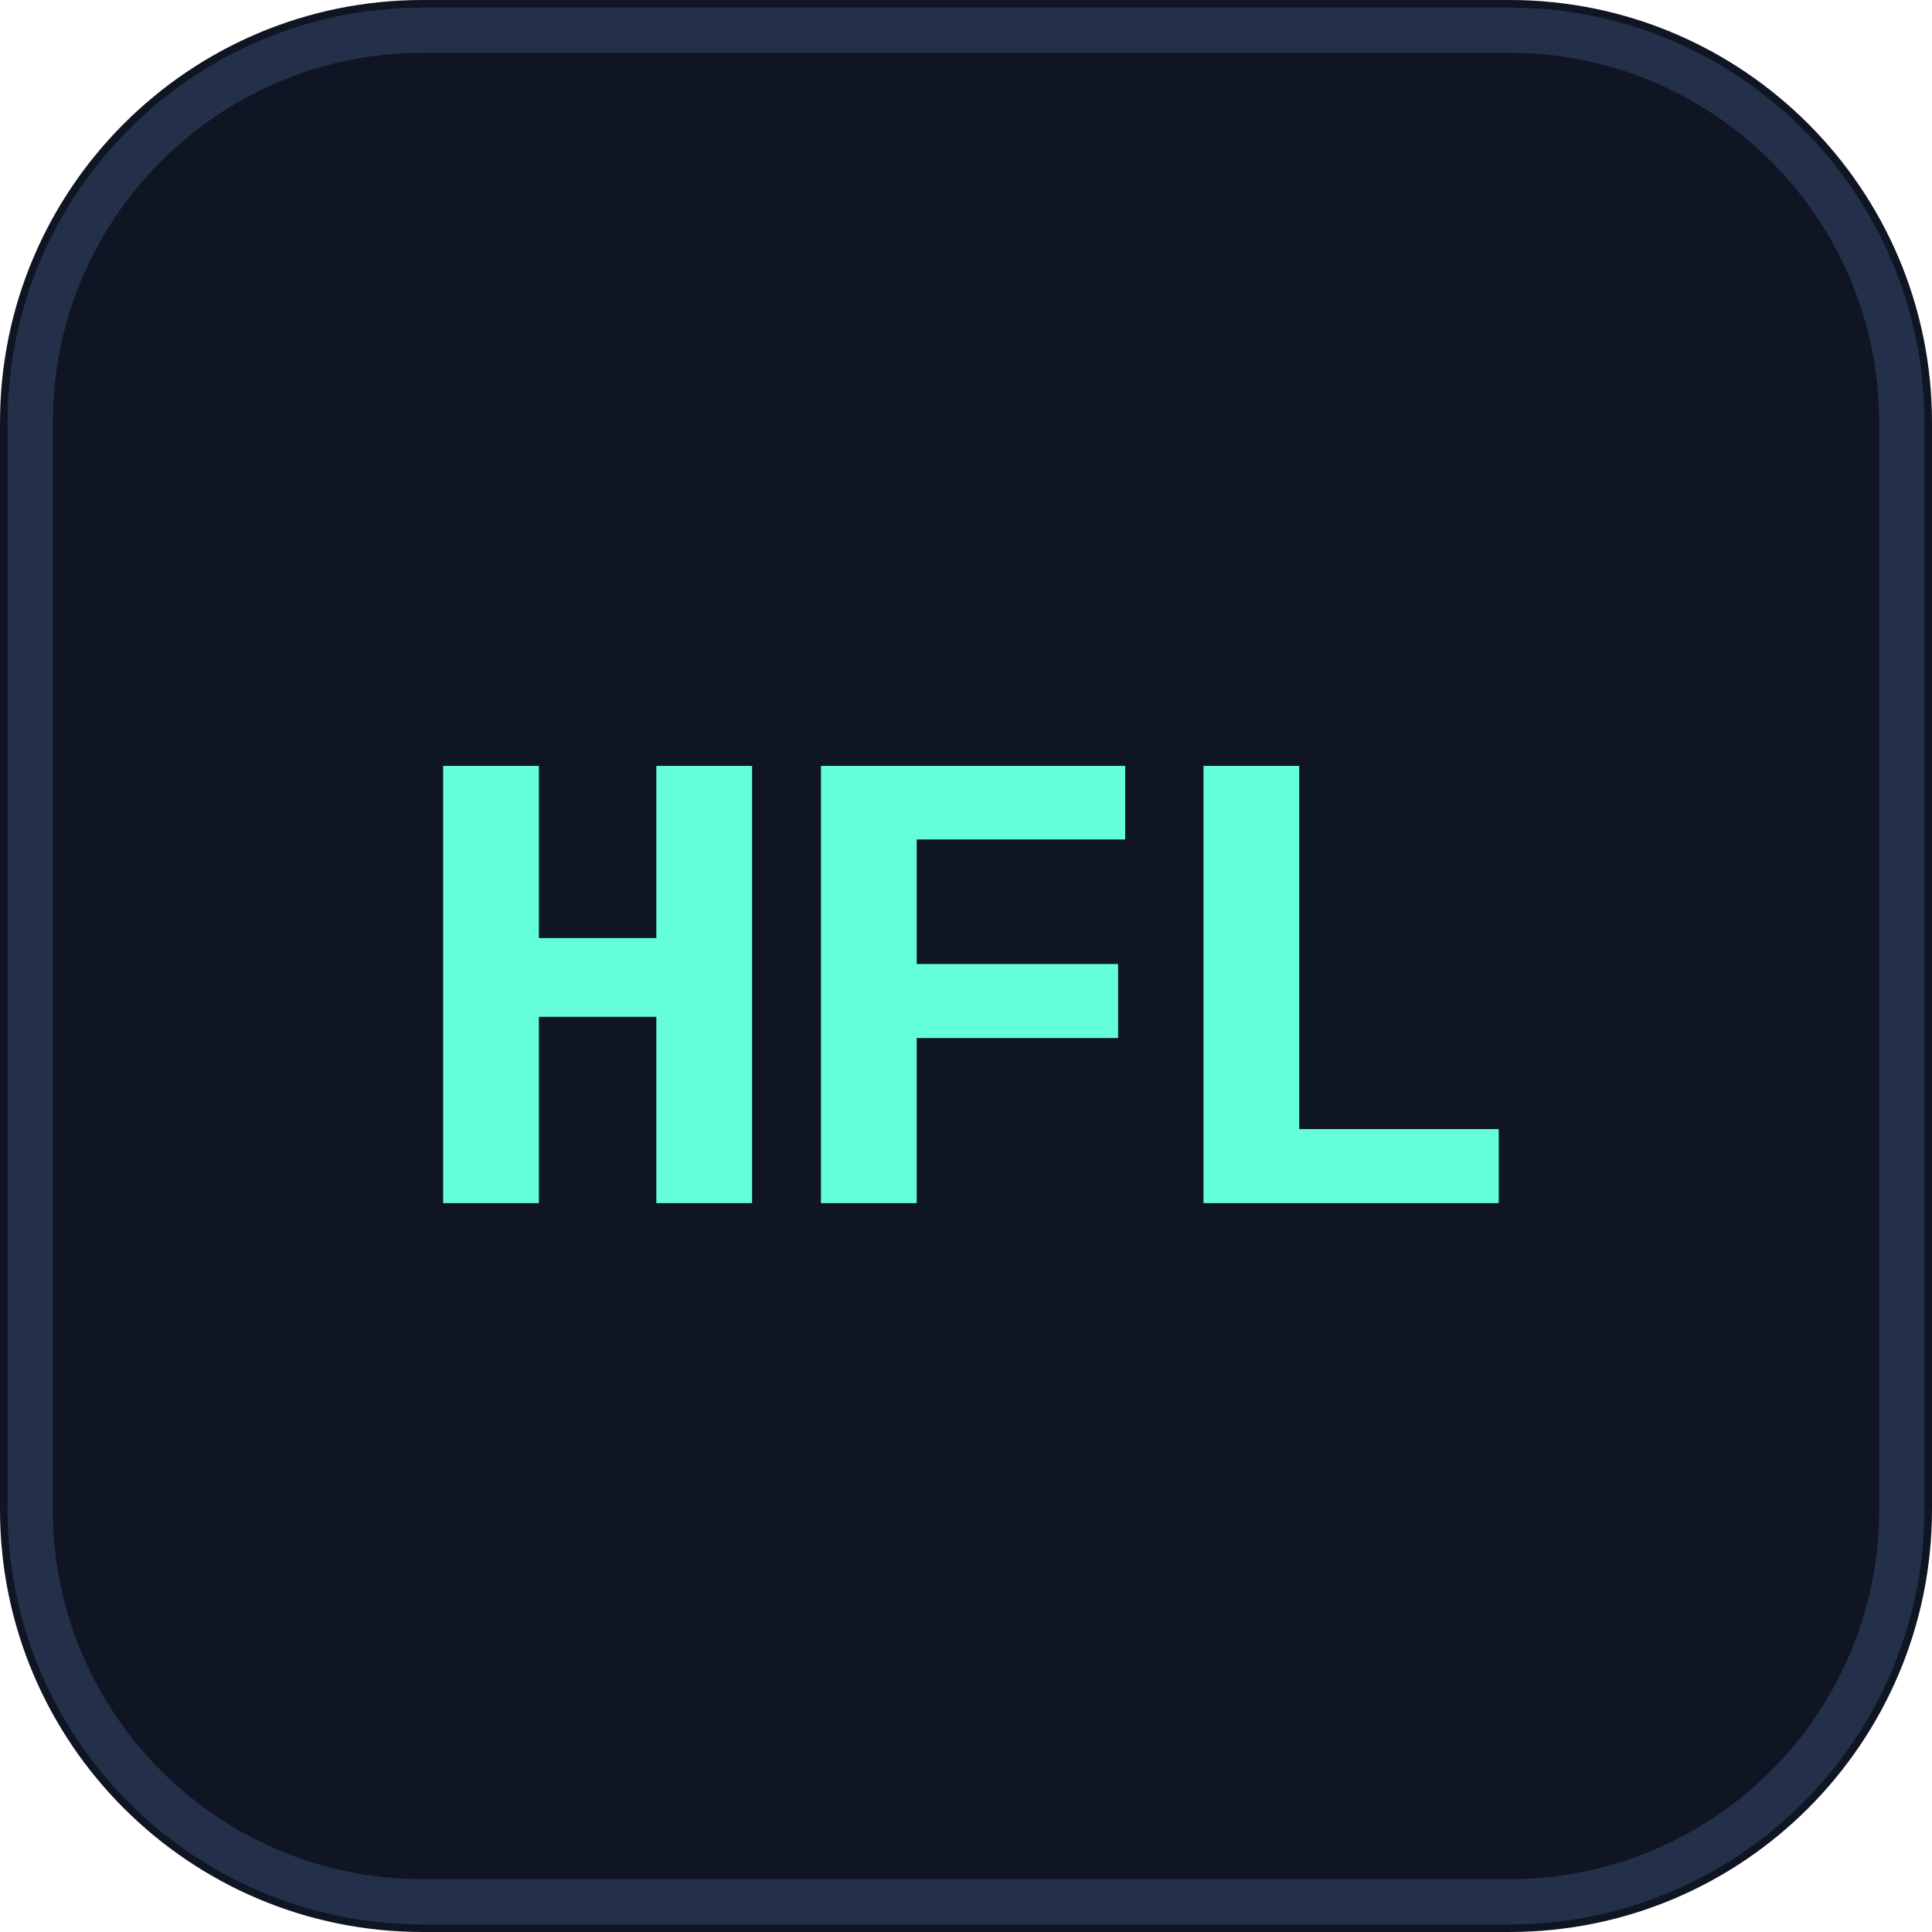
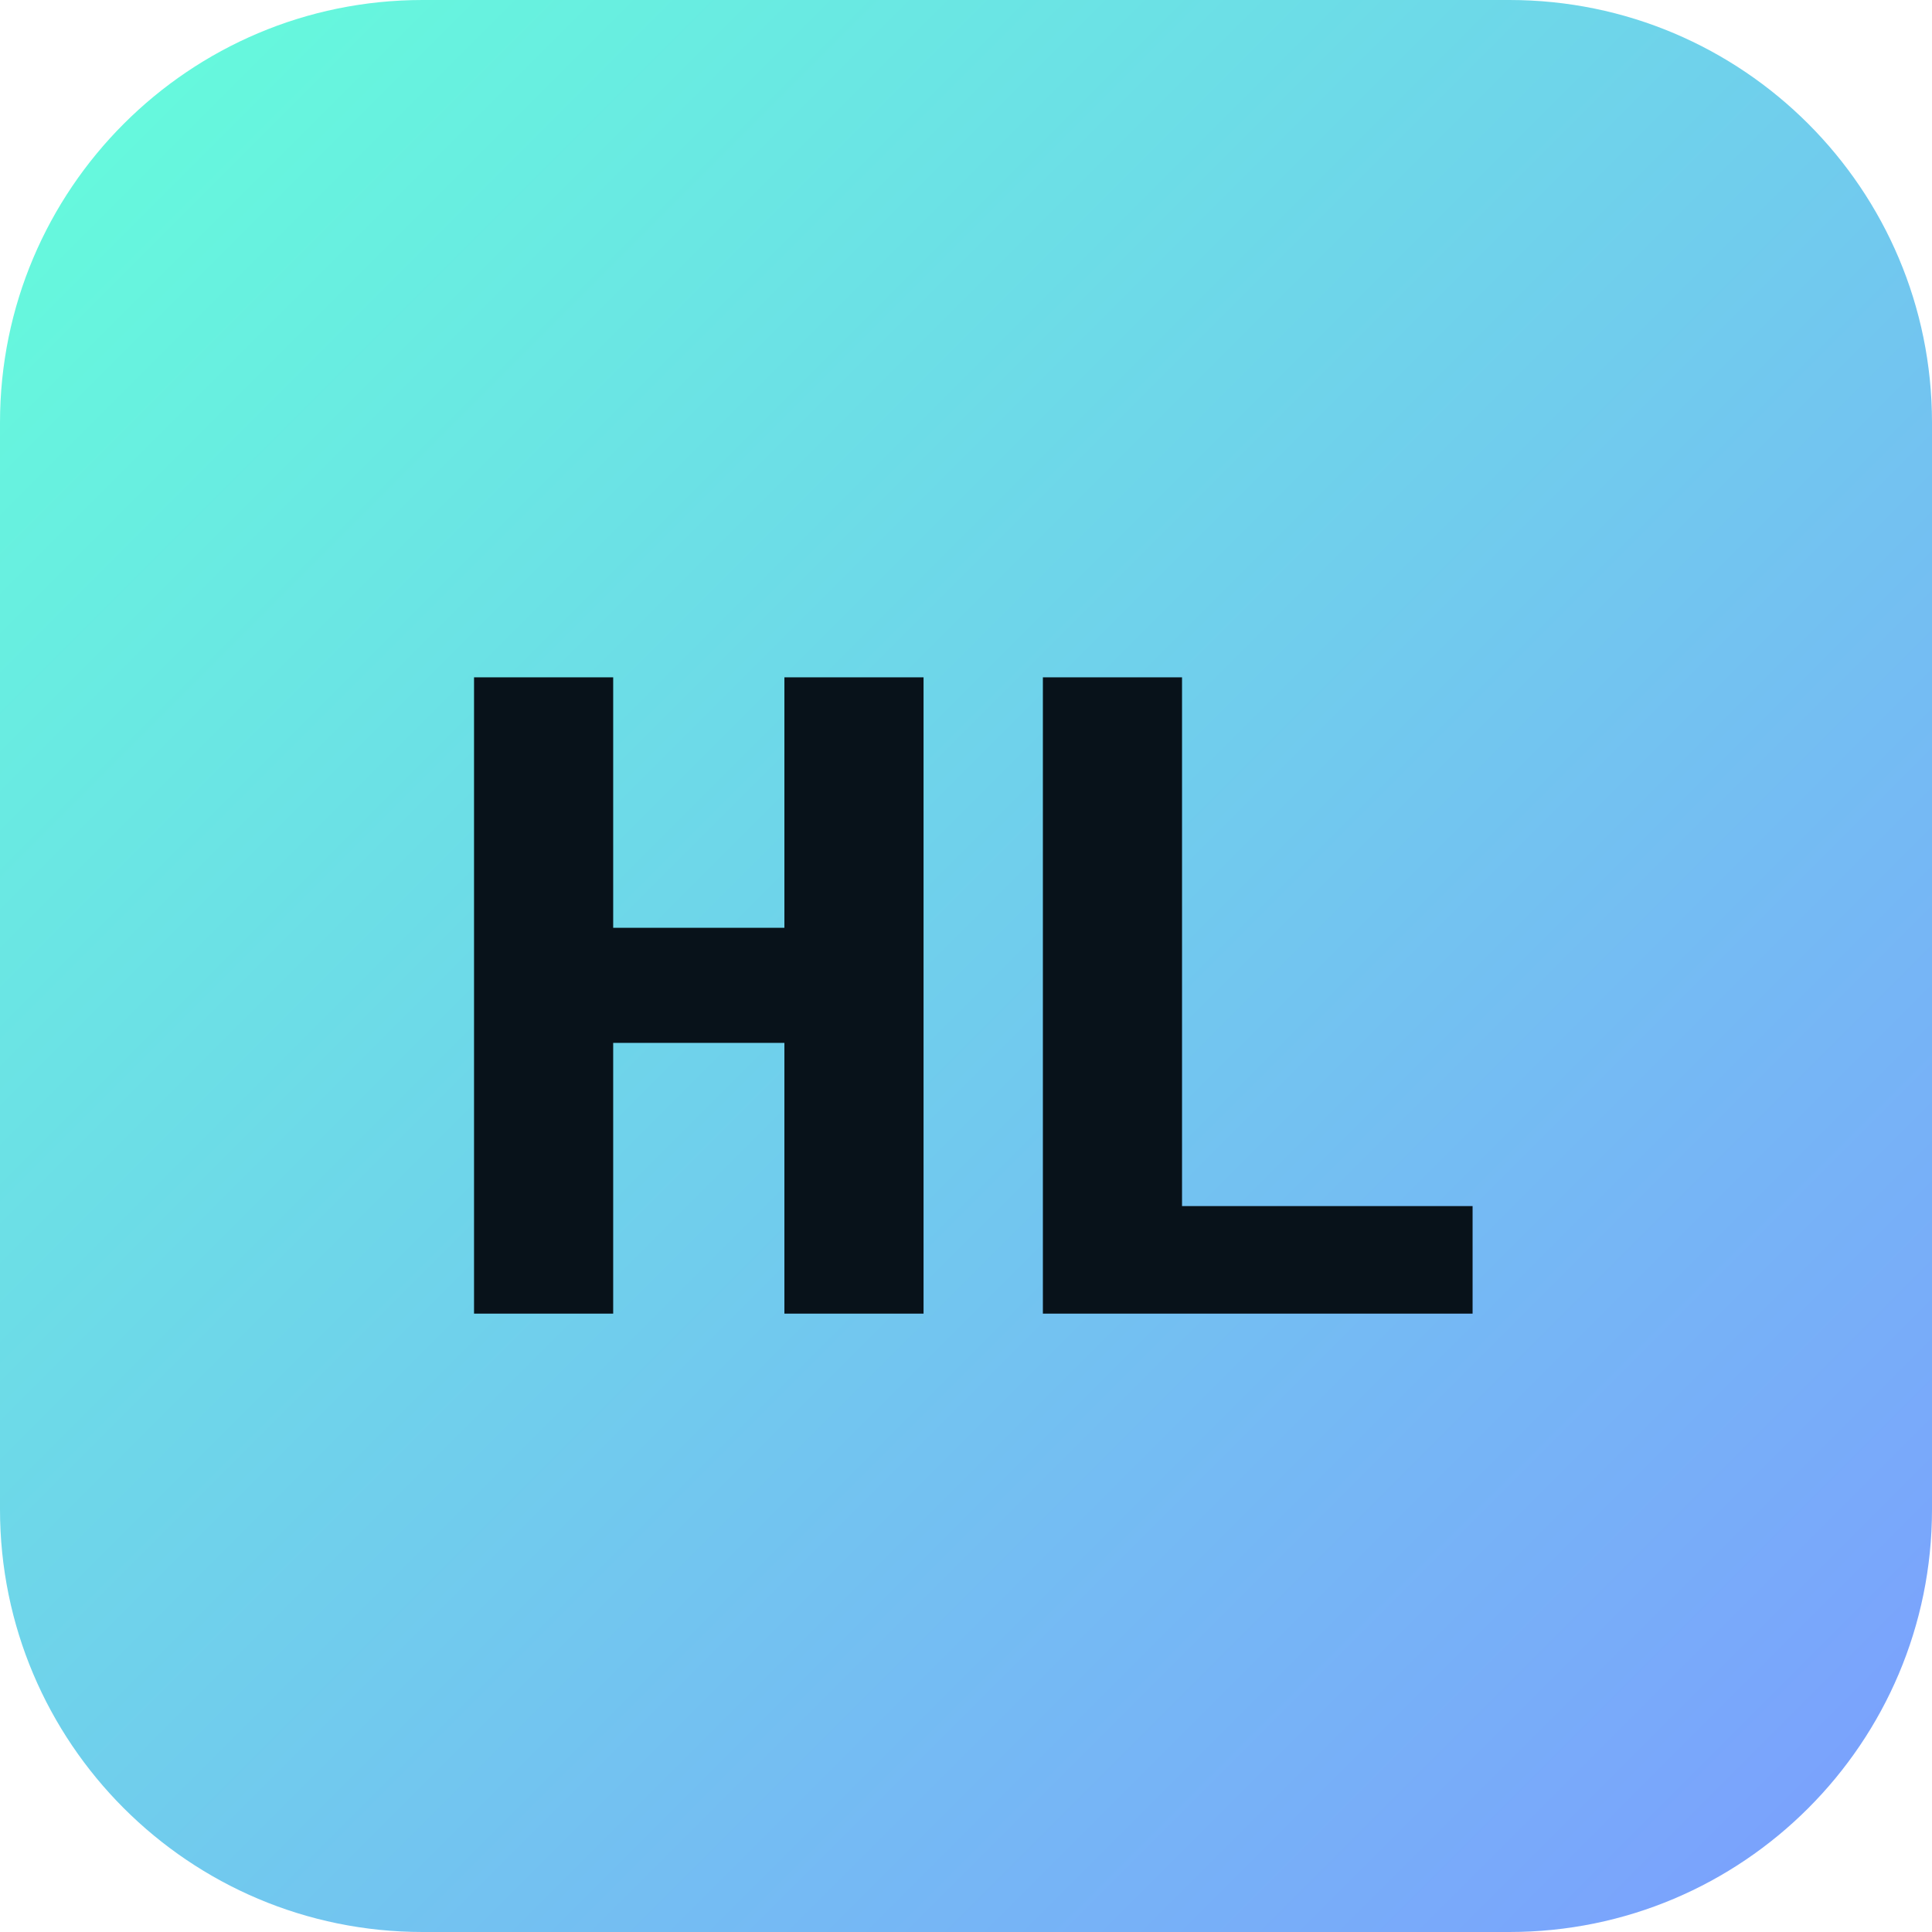
<svg xmlns="http://www.w3.org/2000/svg" viewBox="0 0 64 64" width="64" height="64">
-   <rect width="64" height="64" rx="14" fill="#0f1522" />
-   <rect x="1" y="1" width="62" height="62" rx="13" fill="none" stroke="#243049" stroke-width="1.5" />
-   <text x="32" y="34" text-anchor="middle" dominant-baseline="central" font-family="'JetBrains Mono', ui-monospace, 'Courier New', monospace" font-size="22" font-weight="700" fill="#64ffda" letter-spacing="-1">HFL</text>
+   <defs>
+     <linearGradient id="g" x1="0" y1="0" x2="1" y2="1">
+       <stop offset="0" stop-color="#64ffda" />
+       <stop offset="1" stop-color="#7c9cff" />
+     </linearGradient>
+   </defs>
+   <rect width="64" height="64" rx="14" fill="url(#g)" />
+   <text x="32" y="35" text-anchor="middle" dominant-baseline="central" font-family="'JetBrains Mono', ui-monospace, 'Courier New', monospace" font-size="32" font-weight="700" fill="#08121a" letter-spacing="-1.5">HL</text>
</svg>
